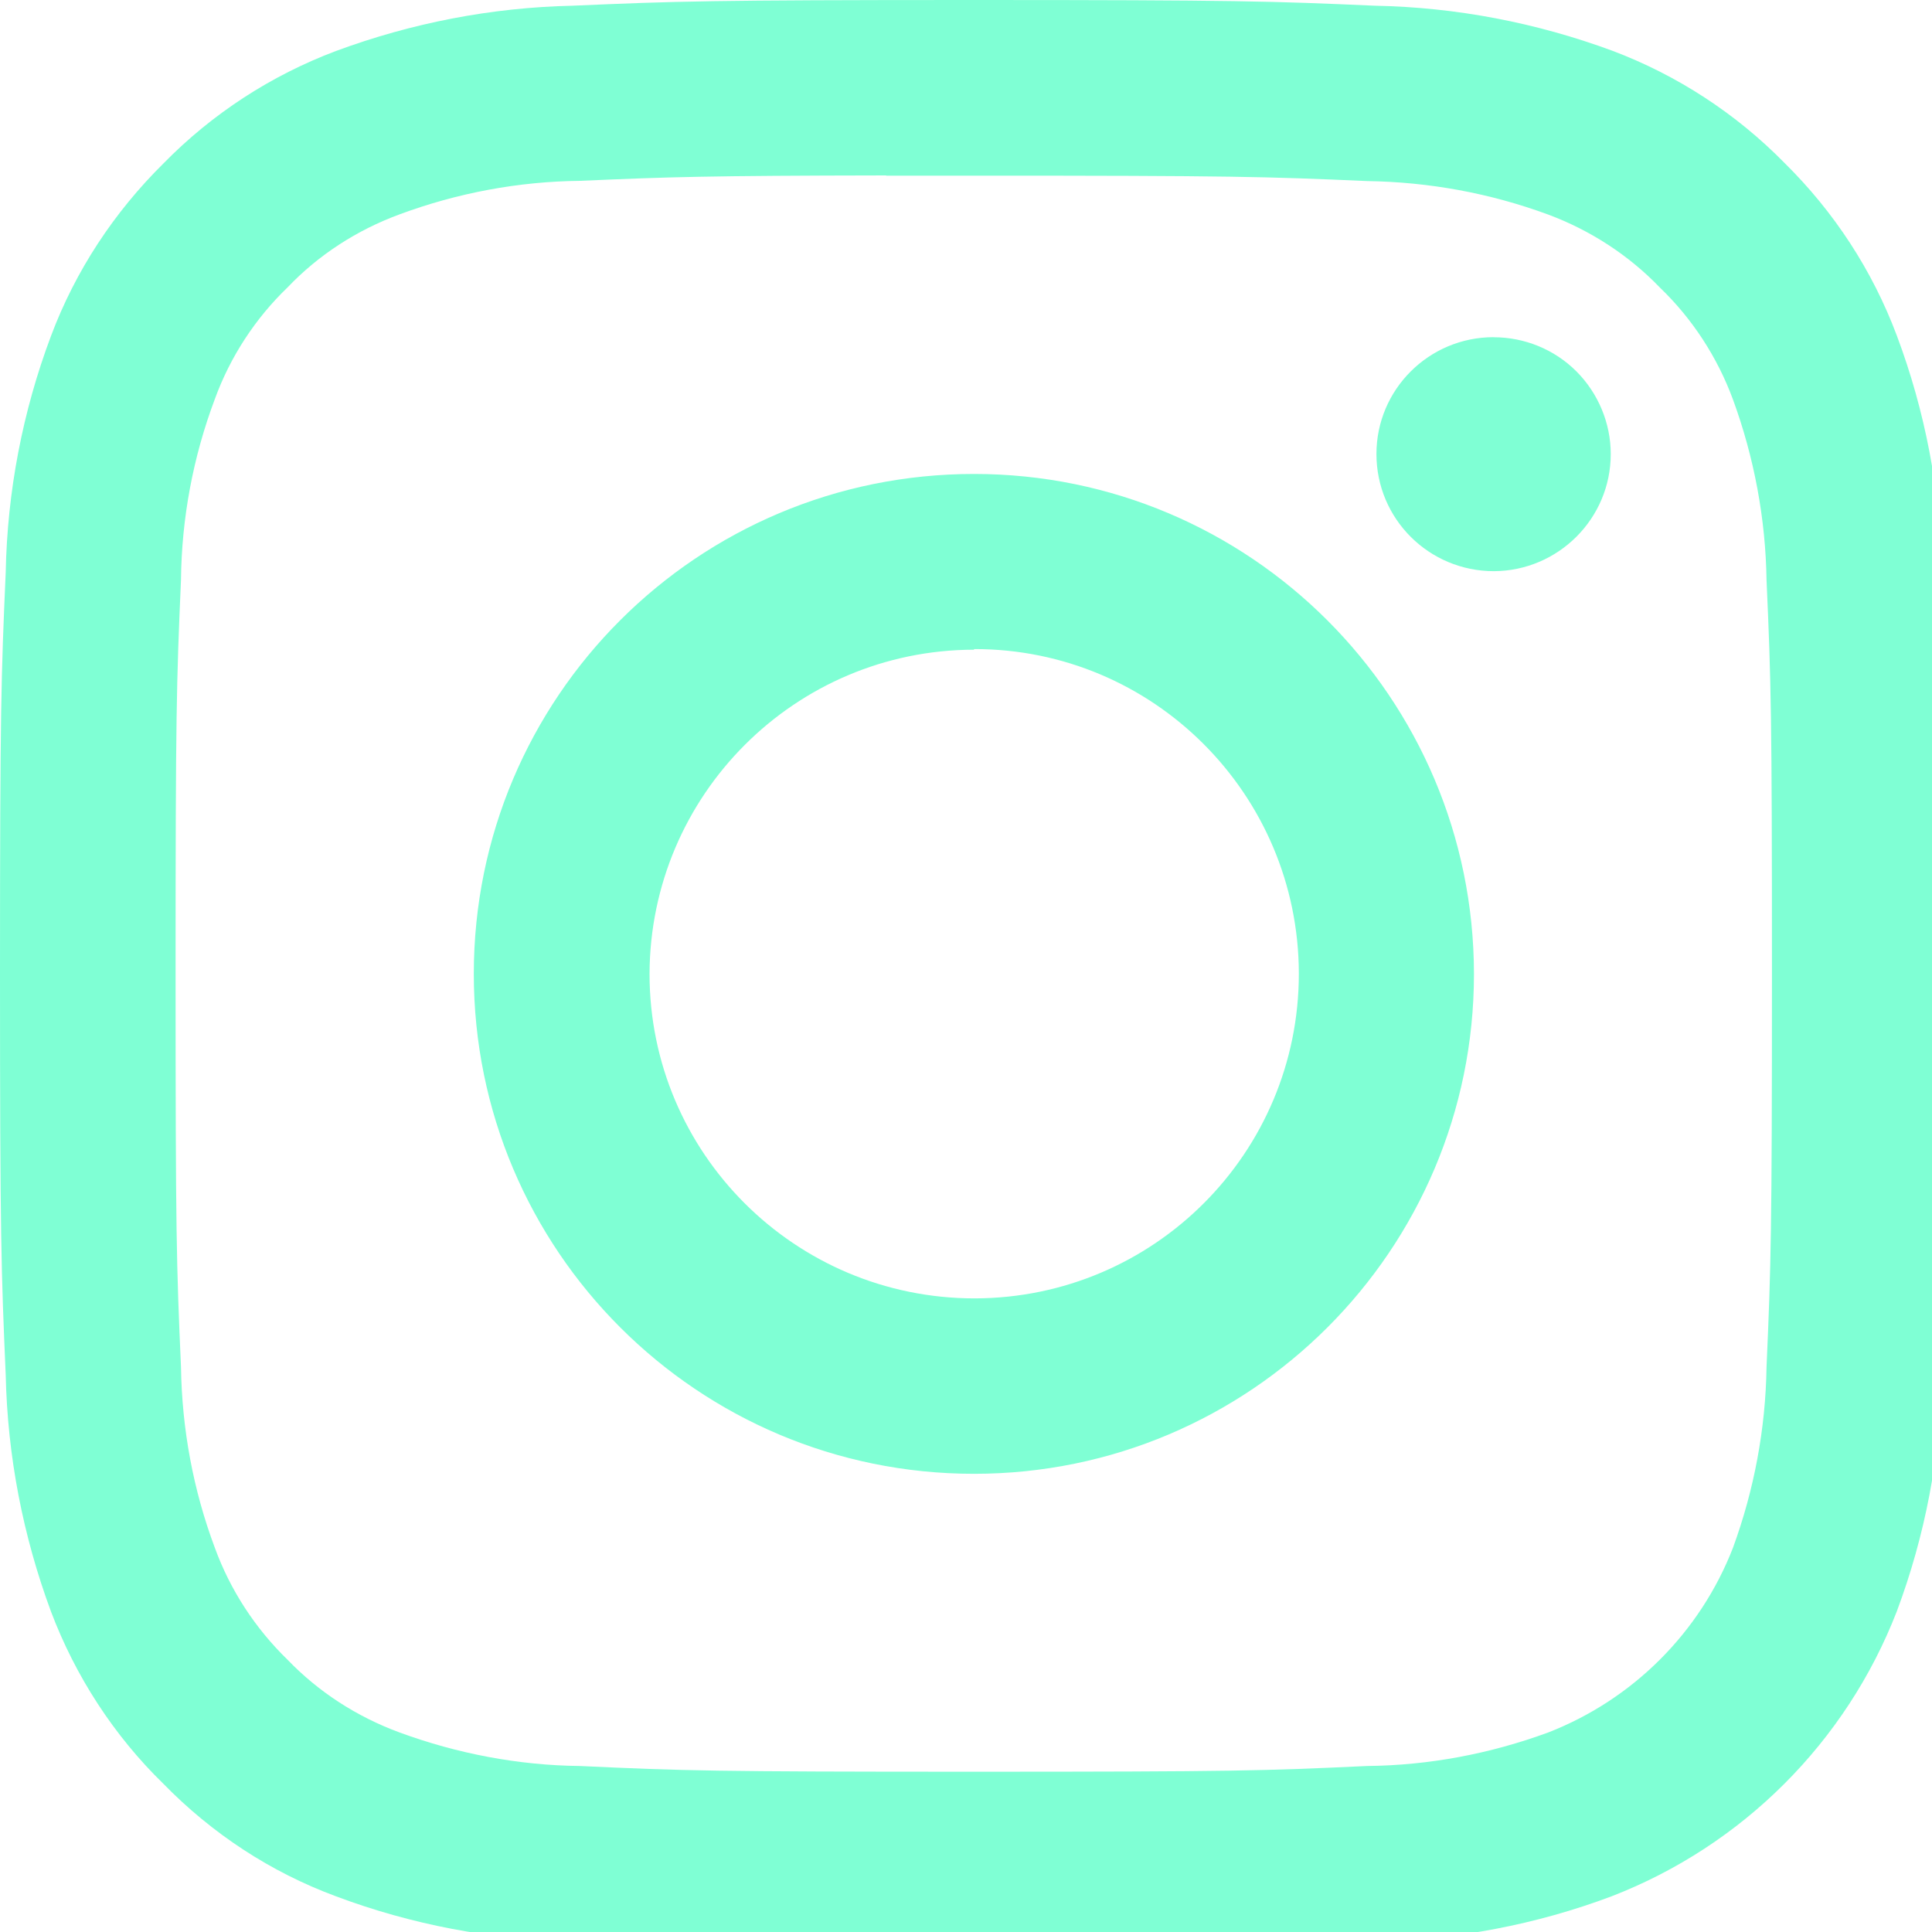
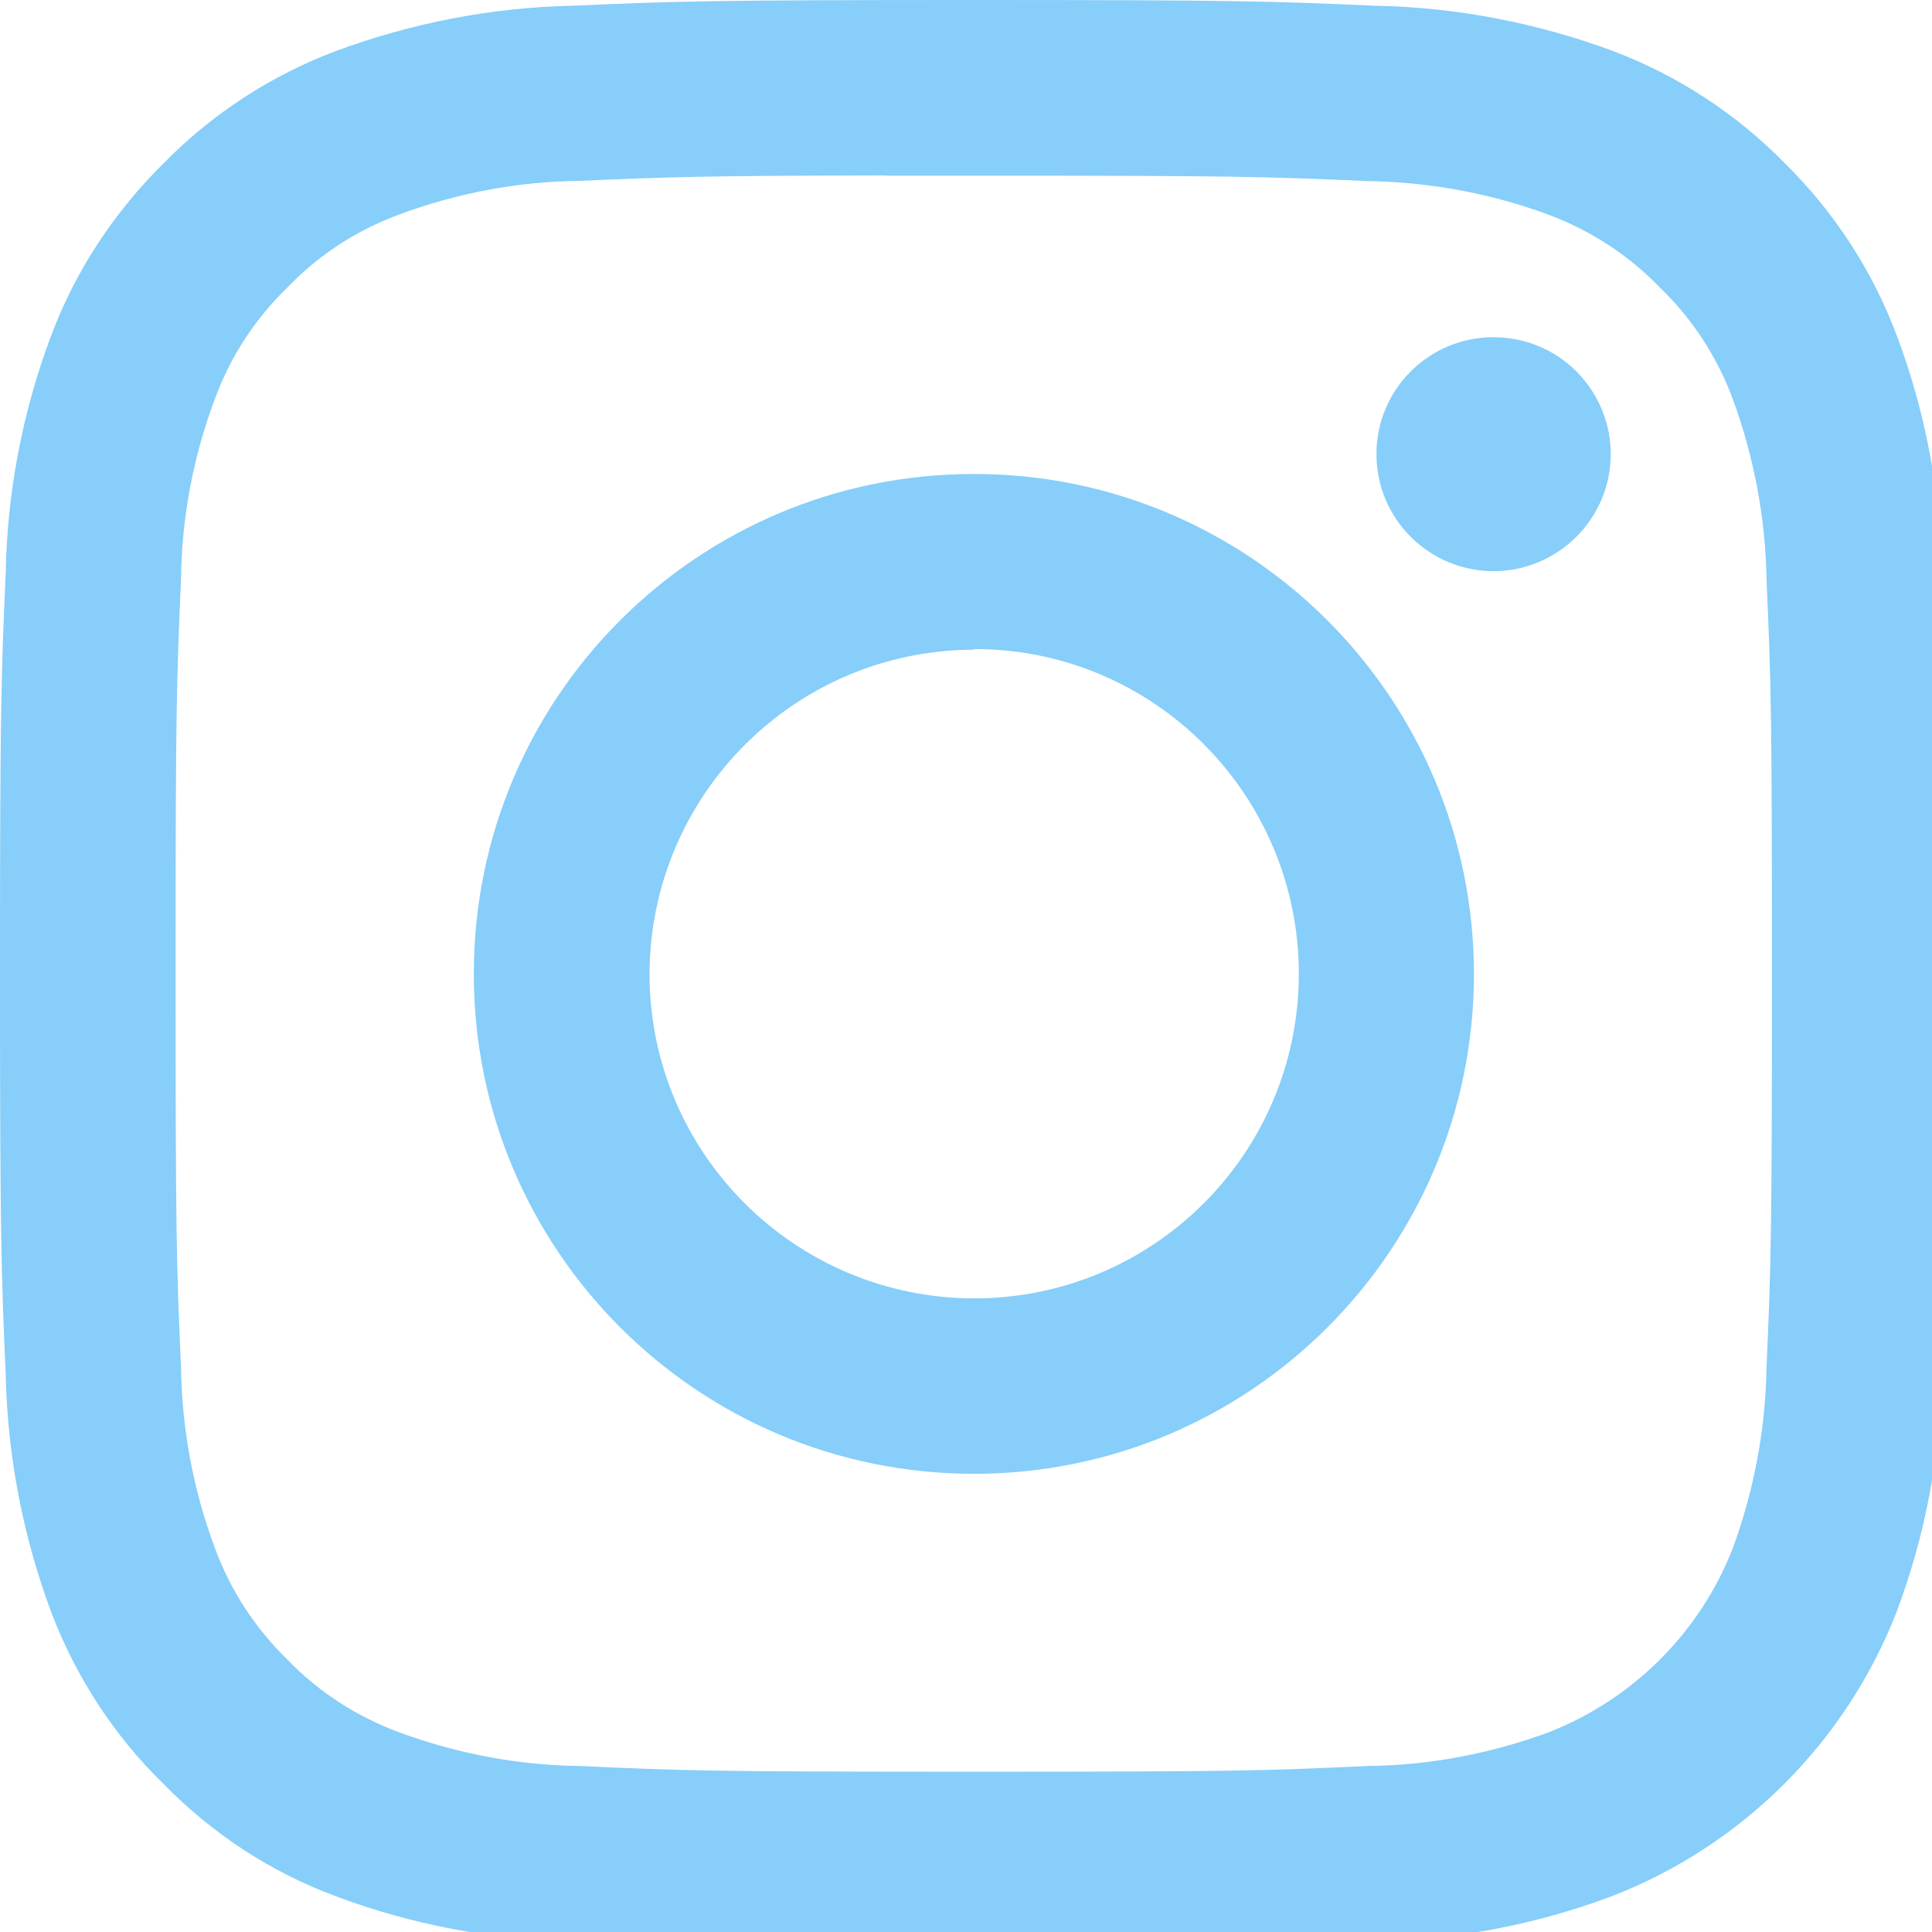
<svg xmlns="http://www.w3.org/2000/svg" width="25" height="25">
  <g>
    <rect x="-1" y="-1" width="27" height="27" id="canvas_background" fill="none" />
  </g>
  <g>
    <g id="surface1">
-       <path d="m12.605,0c-3.426,0 -3.855,0.016 -5.199,0.074c-1.047,0.023 -2.078,0.223 -3.059,0.586c-0.84,0.316 -1.602,0.812 -2.23,1.453c-0.641,0.633 -1.141,1.391 -1.457,2.234c-0.367,0.977 -0.566,2.012 -0.586,3.059c-0.059,1.344 -0.074,1.773 -0.074,5.195c0,3.422 0.016,3.852 0.074,5.191c0.023,1.051 0.223,2.082 0.586,3.062c0.316,0.836 0.812,1.602 1.453,2.227c0.633,0.648 1.391,1.145 2.234,1.457c0.977,0.367 2.012,0.562 3.059,0.586c1.344,0.062 1.773,0.078 5.195,0.078c3.422,0 3.852,-0.016 5.191,-0.078c1.051,-0.023 2.086,-0.219 3.062,-0.586c1.695,-0.656 3.035,-1.996 3.691,-3.688c0.367,-0.98 0.562,-2.012 0.586,-3.062c0.062,-1.34 0.078,-1.77 0.078,-5.191c0,-3.422 -0.016,-3.852 -0.078,-5.195c-0.023,-1.047 -0.219,-2.082 -0.586,-3.059c-0.316,-0.844 -0.812,-1.602 -1.453,-2.234c-0.629,-0.641 -1.391,-1.137 -2.23,-1.453c-0.984,-0.363 -2.02,-0.562 -3.07,-0.582c-1.344,-0.059 -1.77,-0.074 -5.195,-0.074l0.008,0zm-1.137,2.273l1.137,0c3.363,0 3.762,0.012 5.086,0.07c0.801,0.012 1.59,0.156 2.344,0.434c0.543,0.203 1.039,0.523 1.445,0.945c0.418,0.402 0.742,0.898 0.945,1.449c0.273,0.746 0.422,1.539 0.434,2.336c0.059,1.328 0.07,1.727 0.07,5.09c0,3.367 -0.012,3.766 -0.07,5.09c-0.012,0.801 -0.16,1.59 -0.434,2.34c-0.426,1.098 -1.297,1.965 -2.391,2.391c-0.754,0.277 -1.543,0.426 -2.344,0.434c-1.324,0.062 -1.723,0.074 -5.086,0.074c-3.367,0 -3.766,-0.012 -5.098,-0.074c-0.797,-0.008 -1.59,-0.16 -2.336,-0.434c-0.551,-0.203 -1.047,-0.523 -1.449,-0.941c-0.418,-0.406 -0.742,-0.902 -0.941,-1.449c-0.281,-0.75 -0.426,-1.539 -0.438,-2.34c-0.059,-1.332 -0.07,-1.727 -0.07,-5.094c0,-3.363 0.012,-3.762 0.07,-5.09c0.008,-0.797 0.156,-1.59 0.438,-2.34c0.199,-0.547 0.523,-1.043 0.941,-1.445c0.402,-0.422 0.898,-0.742 1.449,-0.945c0.746,-0.277 1.539,-0.426 2.336,-0.434c1.168,-0.051 1.617,-0.066 3.961,-0.07l0,0.004zm7.859,2.09c-0.836,0 -1.516,0.676 -1.516,1.512c0,0.84 0.68,1.516 1.52,1.516c0.832,-0.004 1.512,-0.68 1.512,-1.516c0,-0.402 -0.164,-0.789 -0.445,-1.07c-0.285,-0.285 -0.672,-0.441 -1.07,-0.441zm-6.723,1.77c-3.578,0 -6.473,2.891 -6.473,6.469c0,3.574 2.895,6.469 6.473,6.469c3.57,0 6.469,-2.895 6.469,-6.469c-0.004,-3.574 -2.898,-6.469 -6.469,-6.469zm0,2.266c2.32,-0.004 4.199,1.879 4.203,4.199c0,2.32 -1.875,4.199 -4.195,4.203c-2.324,0 -4.207,-1.879 -4.207,-4.199c0.008,-2.316 1.883,-4.191 4.199,-4.195l0,-0.008zm0,0" fill="aquamarine" fill-rule="nonzero" id="svg_1" />
+       <path d="m12.605,0c-3.426,0 -3.855,0.016 -5.199,0.074c-1.047,0.023 -2.078,0.223 -3.059,0.586c-0.84,0.316 -1.602,0.812 -2.23,1.453c-0.641,0.633 -1.141,1.391 -1.457,2.234c-0.367,0.977 -0.566,2.012 -0.586,3.059c-0.059,1.344 -0.074,1.773 -0.074,5.195c0,3.422 0.016,3.852 0.074,5.191c0.023,1.051 0.223,2.082 0.586,3.062c0.316,0.836 0.812,1.602 1.453,2.227c0.633,0.648 1.391,1.145 2.234,1.457c0.977,0.367 2.012,0.562 3.059,0.586c1.344,0.062 1.773,0.078 5.195,0.078c3.422,0 3.852,-0.016 5.191,-0.078c1.051,-0.023 2.086,-0.219 3.062,-0.586c1.695,-0.656 3.035,-1.996 3.691,-3.688c0.367,-0.98 0.562,-2.012 0.586,-3.062c0.062,-1.34 0.078,-1.77 0.078,-5.191c0,-3.422 -0.016,-3.852 -0.078,-5.195c-0.023,-1.047 -0.219,-2.082 -0.586,-3.059c-0.316,-0.844 -0.812,-1.602 -1.453,-2.234c-0.629,-0.641 -1.391,-1.137 -2.23,-1.453c-0.984,-0.363 -2.02,-0.562 -3.07,-0.582c-1.344,-0.059 -1.77,-0.074 -5.195,-0.074l0.008,0zm-1.137,2.273l1.137,0c3.363,0 3.762,0.012 5.086,0.07c0.801,0.012 1.59,0.156 2.344,0.434c0.543,0.203 1.039,0.523 1.445,0.945c0.418,0.402 0.742,0.898 0.945,1.449c0.273,0.746 0.422,1.539 0.434,2.336c0.059,1.328 0.07,1.727 0.07,5.09c0,3.367 -0.012,3.766 -0.07,5.09c-0.012,0.801 -0.16,1.59 -0.434,2.34c-0.426,1.098 -1.297,1.965 -2.391,2.391c-0.754,0.277 -1.543,0.426 -2.344,0.434c-1.324,0.062 -1.723,0.074 -5.086,0.074c-3.367,0 -3.766,-0.012 -5.098,-0.074c-0.797,-0.008 -1.59,-0.16 -2.336,-0.434c-0.551,-0.203 -1.047,-0.523 -1.449,-0.941c-0.418,-0.406 -0.742,-0.902 -0.941,-1.449c-0.281,-0.75 -0.426,-1.539 -0.438,-2.34c-0.059,-1.332 -0.07,-1.727 -0.07,-5.094c0,-3.363 0.012,-3.762 0.07,-5.09c0.008,-0.797 0.156,-1.59 0.438,-2.34c0.199,-0.547 0.523,-1.043 0.941,-1.445c0.402,-0.422 0.898,-0.742 1.449,-0.945c0.746,-0.277 1.539,-0.426 2.336,-0.434c1.168,-0.051 1.617,-0.066 3.961,-0.07l0,0.004zm7.859,2.09c-0.836,0 -1.516,0.676 -1.516,1.512c0,0.84 0.68,1.516 1.52,1.516c0.832,-0.004 1.512,-0.68 1.512,-1.516c0,-0.402 -0.164,-0.789 -0.445,-1.07c-0.285,-0.285 -0.672,-0.441 -1.07,-0.441zm-6.723,1.77c-3.578,0 -6.473,2.891 -6.473,6.469c0,3.574 2.895,6.469 6.473,6.469c3.57,0 6.469,-2.895 6.469,-6.469c-0.004,-3.574 -2.898,-6.469 -6.469,-6.469zm0,2.266c2.32,-0.004 4.199,1.879 4.203,4.199c0,2.32 -1.875,4.199 -4.195,4.203c-2.324,0 -4.207,-1.879 -4.207,-4.199c0.008,-2.316 1.883,-4.191 4.199,-4.195l0,-0.008zm0,0" fill="lightskyblue" fill-rule="nonzero" id="svg_1" />
    </g>
  </g>
</svg>
